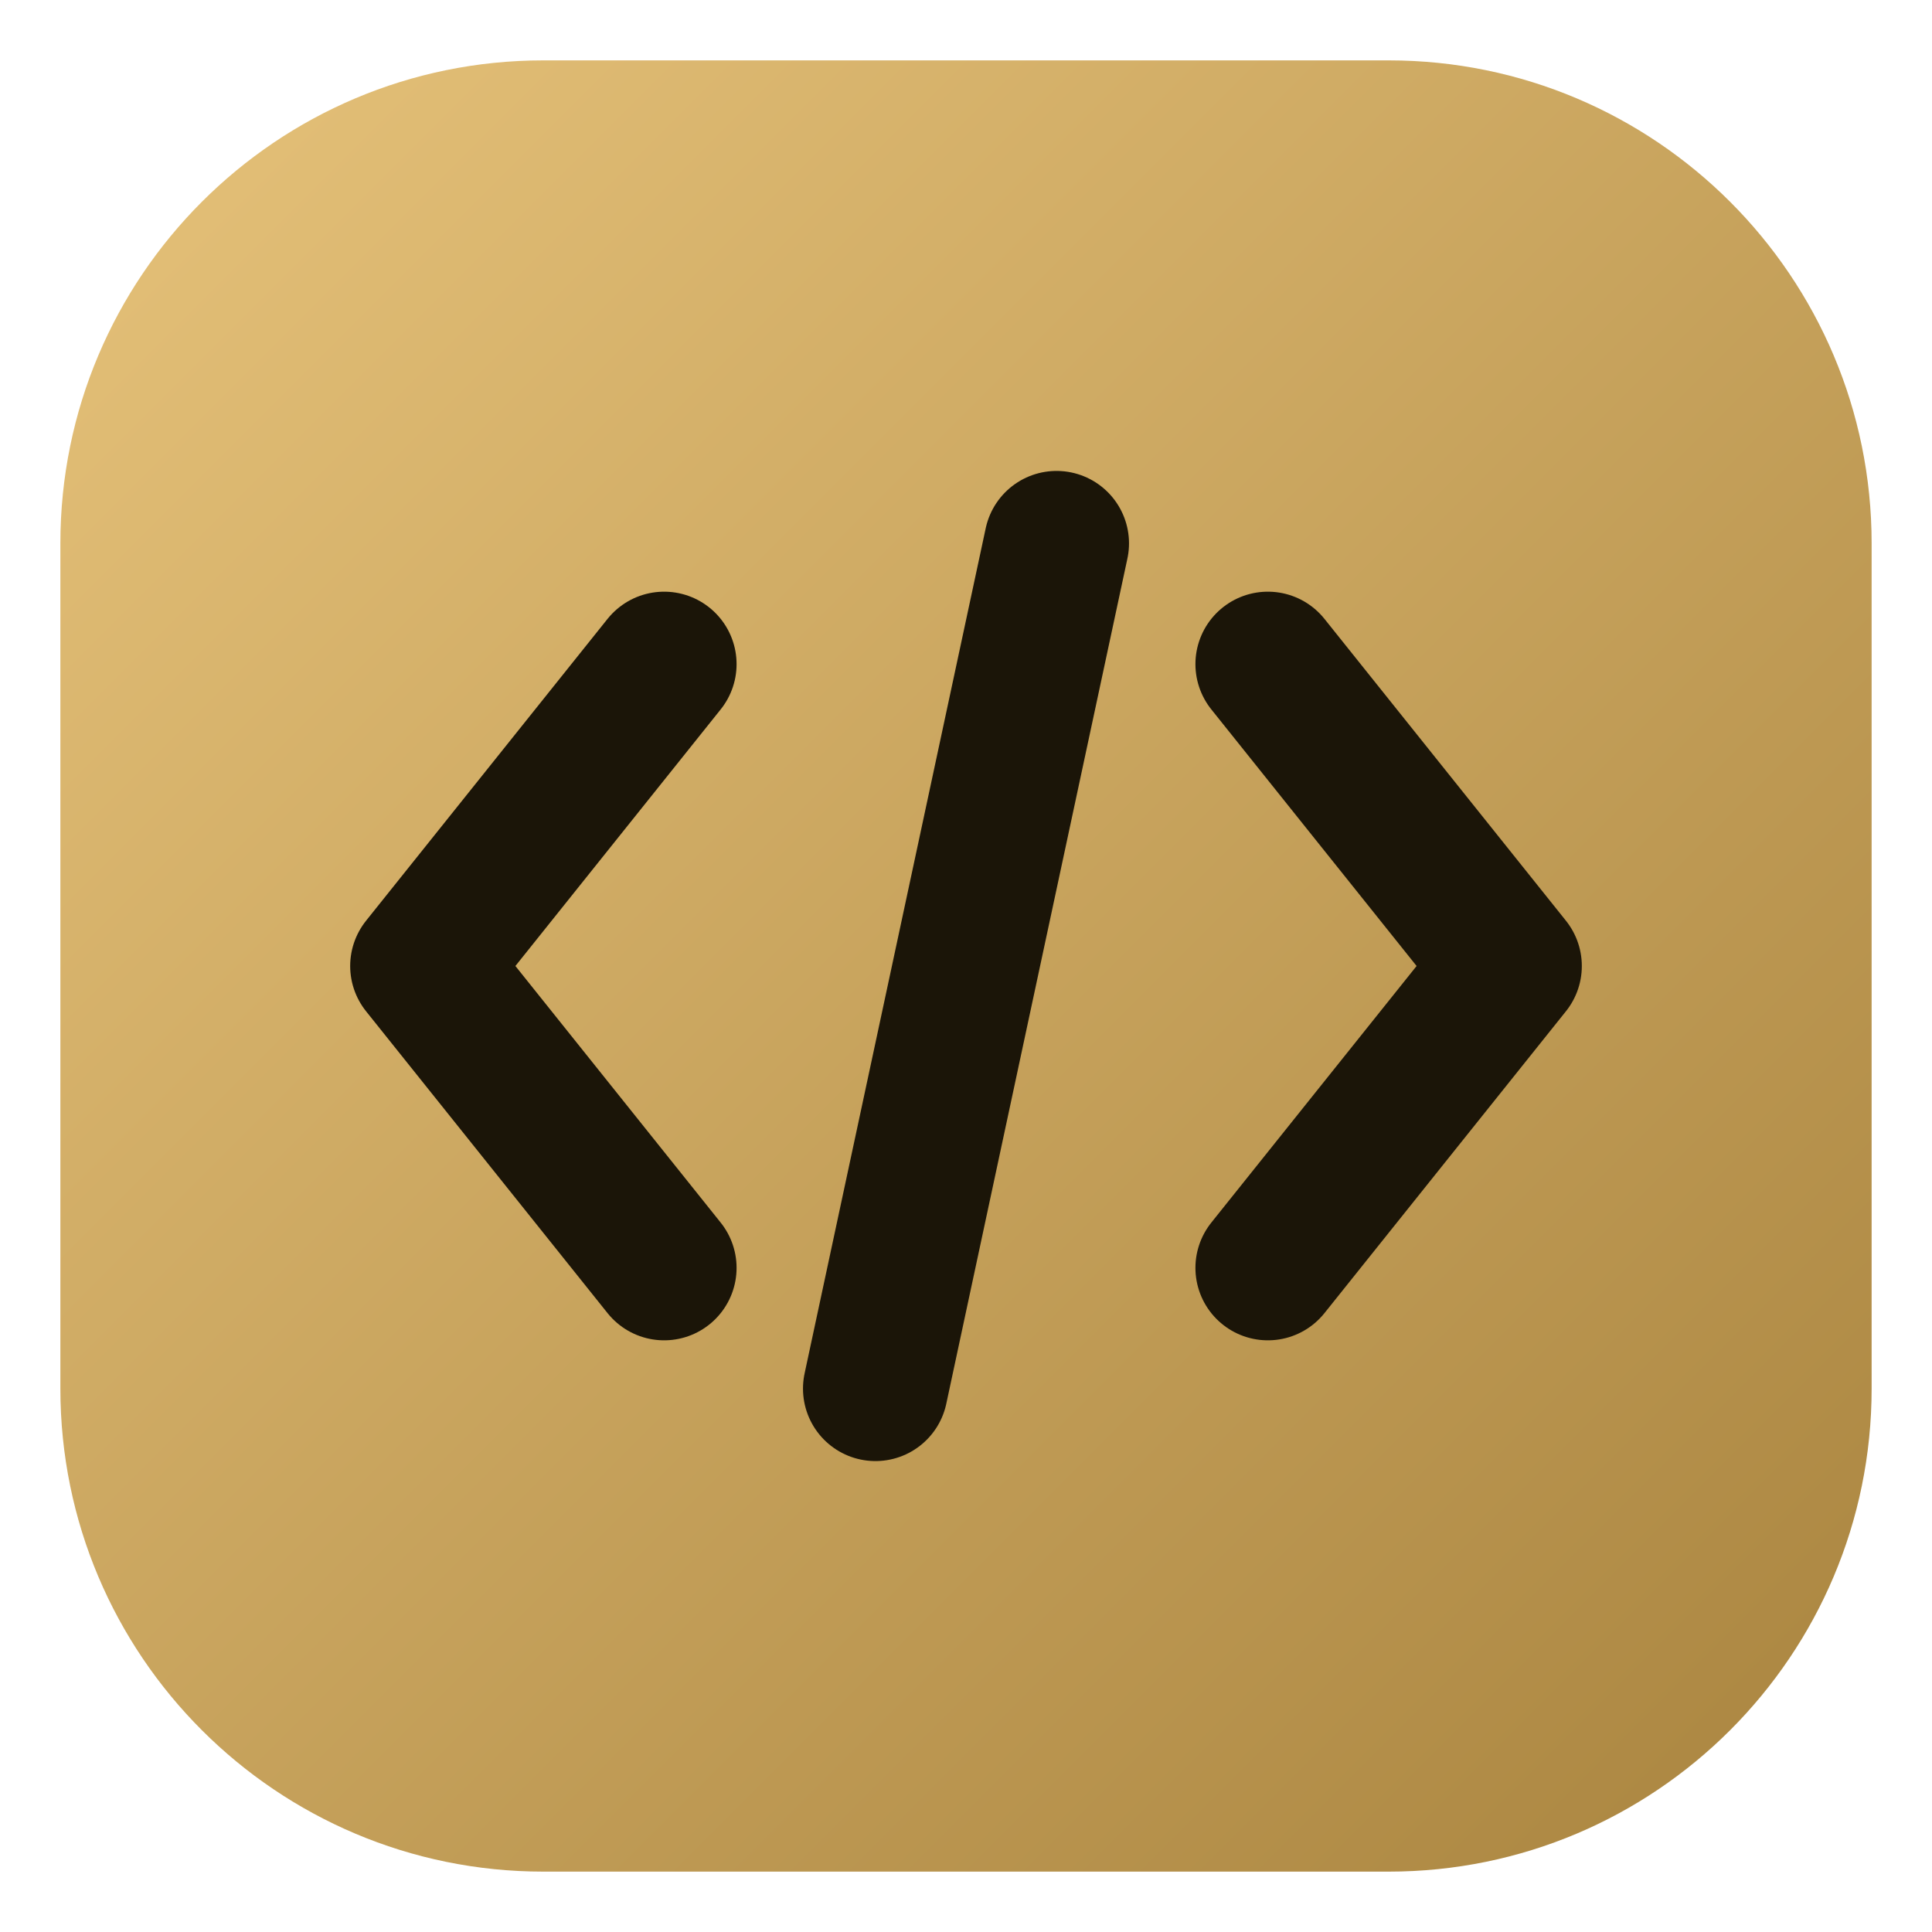
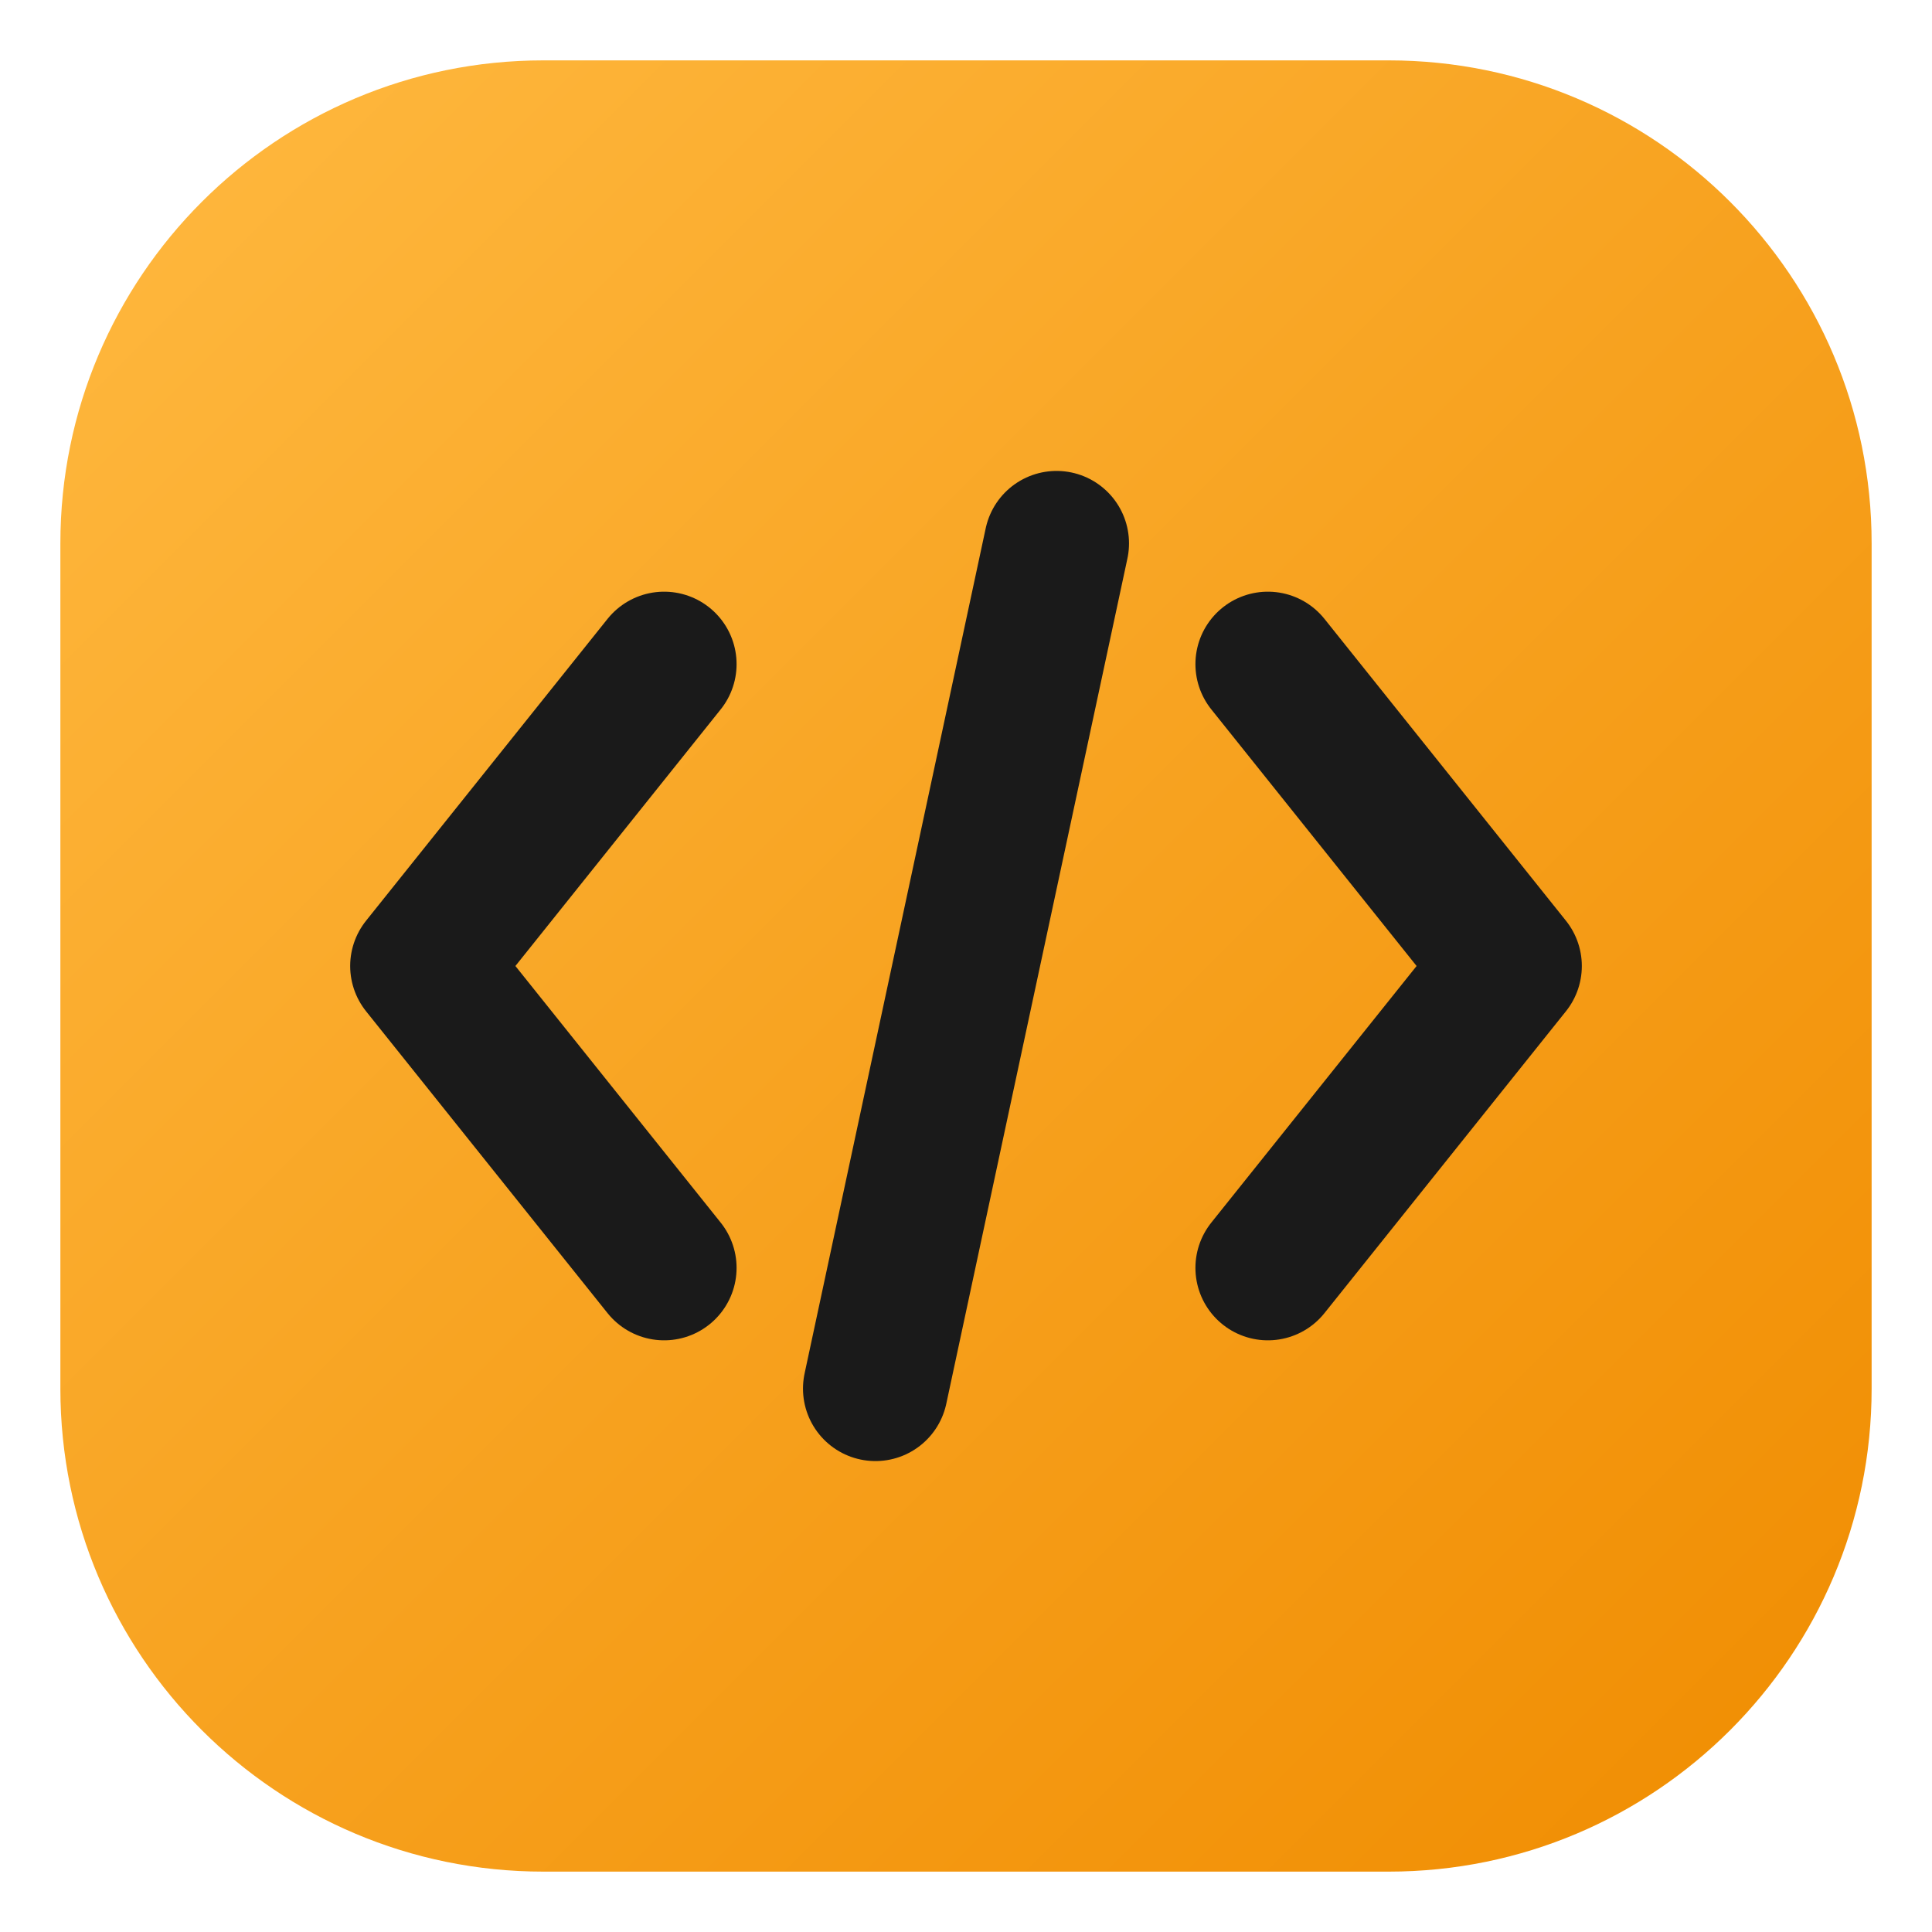
<svg xmlns="http://www.w3.org/2000/svg" viewBox="0 0 32 32">
  <defs>
    <linearGradient id="g" x1="0" y1="0" x2="1" y2="1">
-       <stop offset="0%" stop-color="#e6c27a" />
-       <stop offset="100%" stop-color="#a9843f" />
+       <stop offset="0%" stop-color="#ffb940" />
+       <stop offset="100%" stop-color="#f08c00" />
    </linearGradient>
  </defs>
  <rect x="1" y="1" width="30" height="30" rx="8" fill="url(#g)" />
-   <path d="M11 11l-4 5 4 5 M21 11l4 5-4 5 M17.5 9l-3 14" fill="none" stroke="#1b1508" stroke-width="2.4" stroke-linecap="round" stroke-linejoin="round" />
+   <path d="M11 11l-4 5 4 5 M21 11l4 5-4 5 M17.5 9l-3 14" fill="none" stroke="#1a1a1a" stroke-width="2.4" stroke-linecap="round" stroke-linejoin="round" />
</svg>
